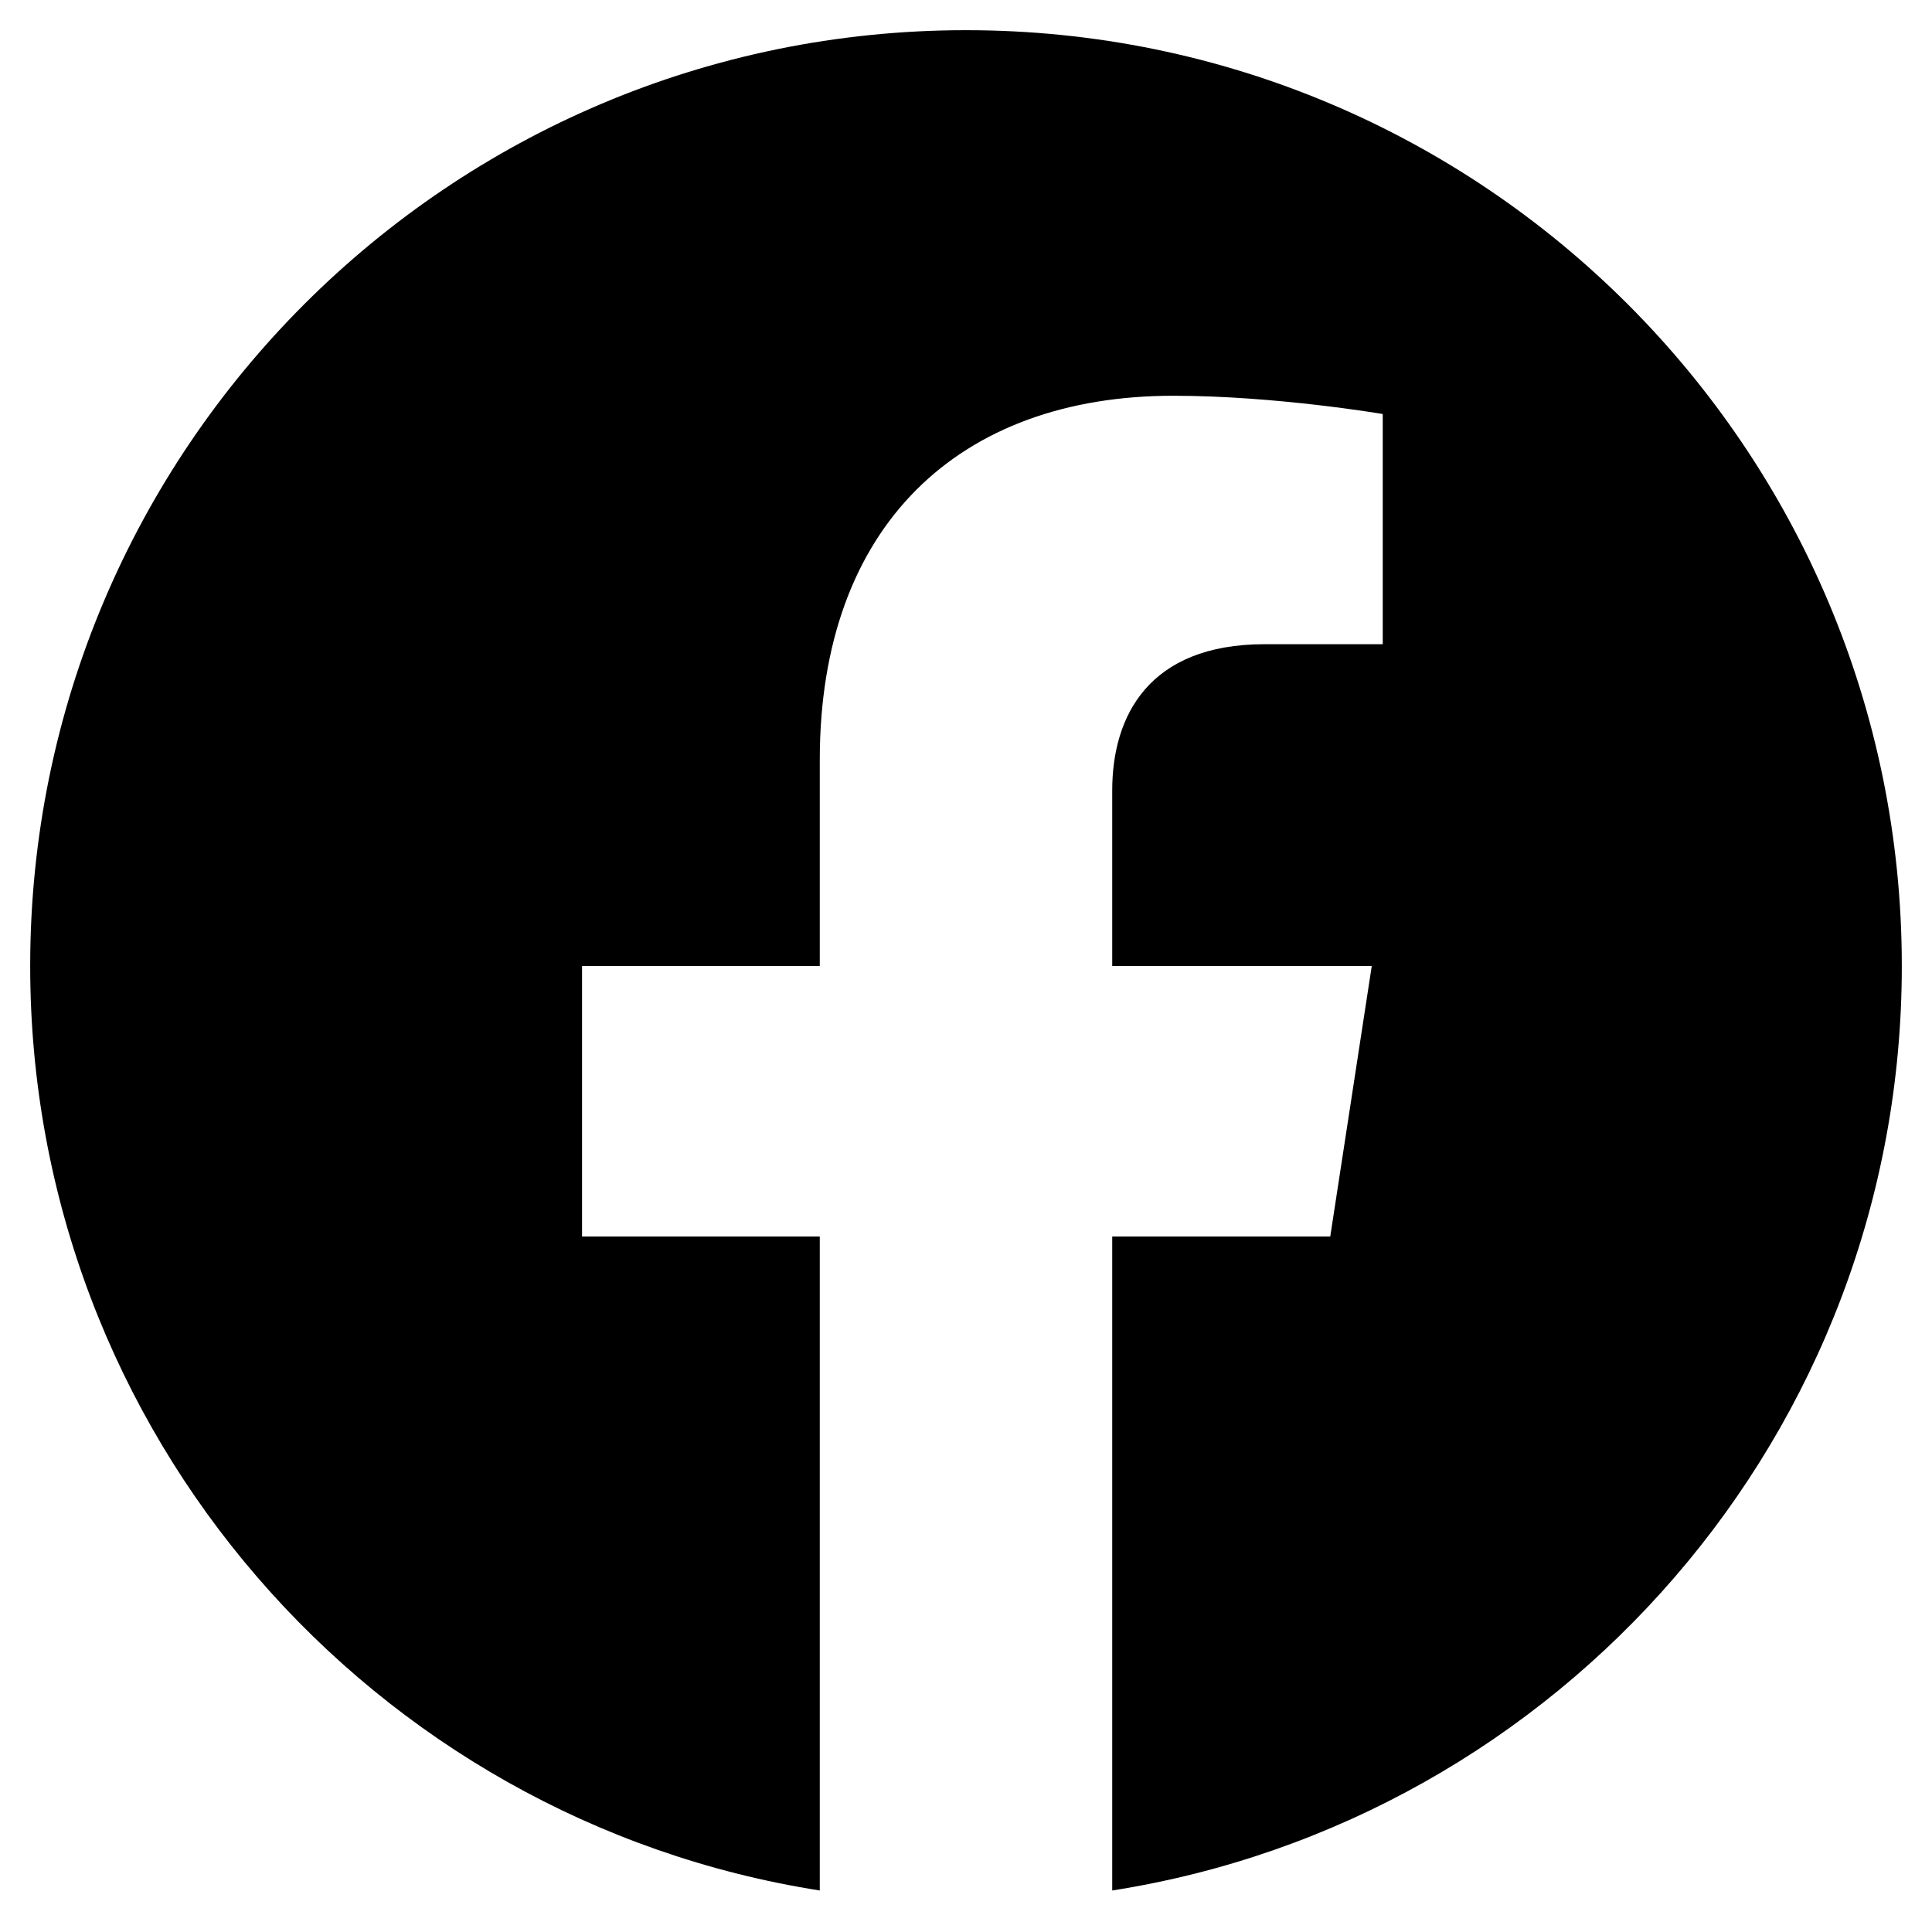
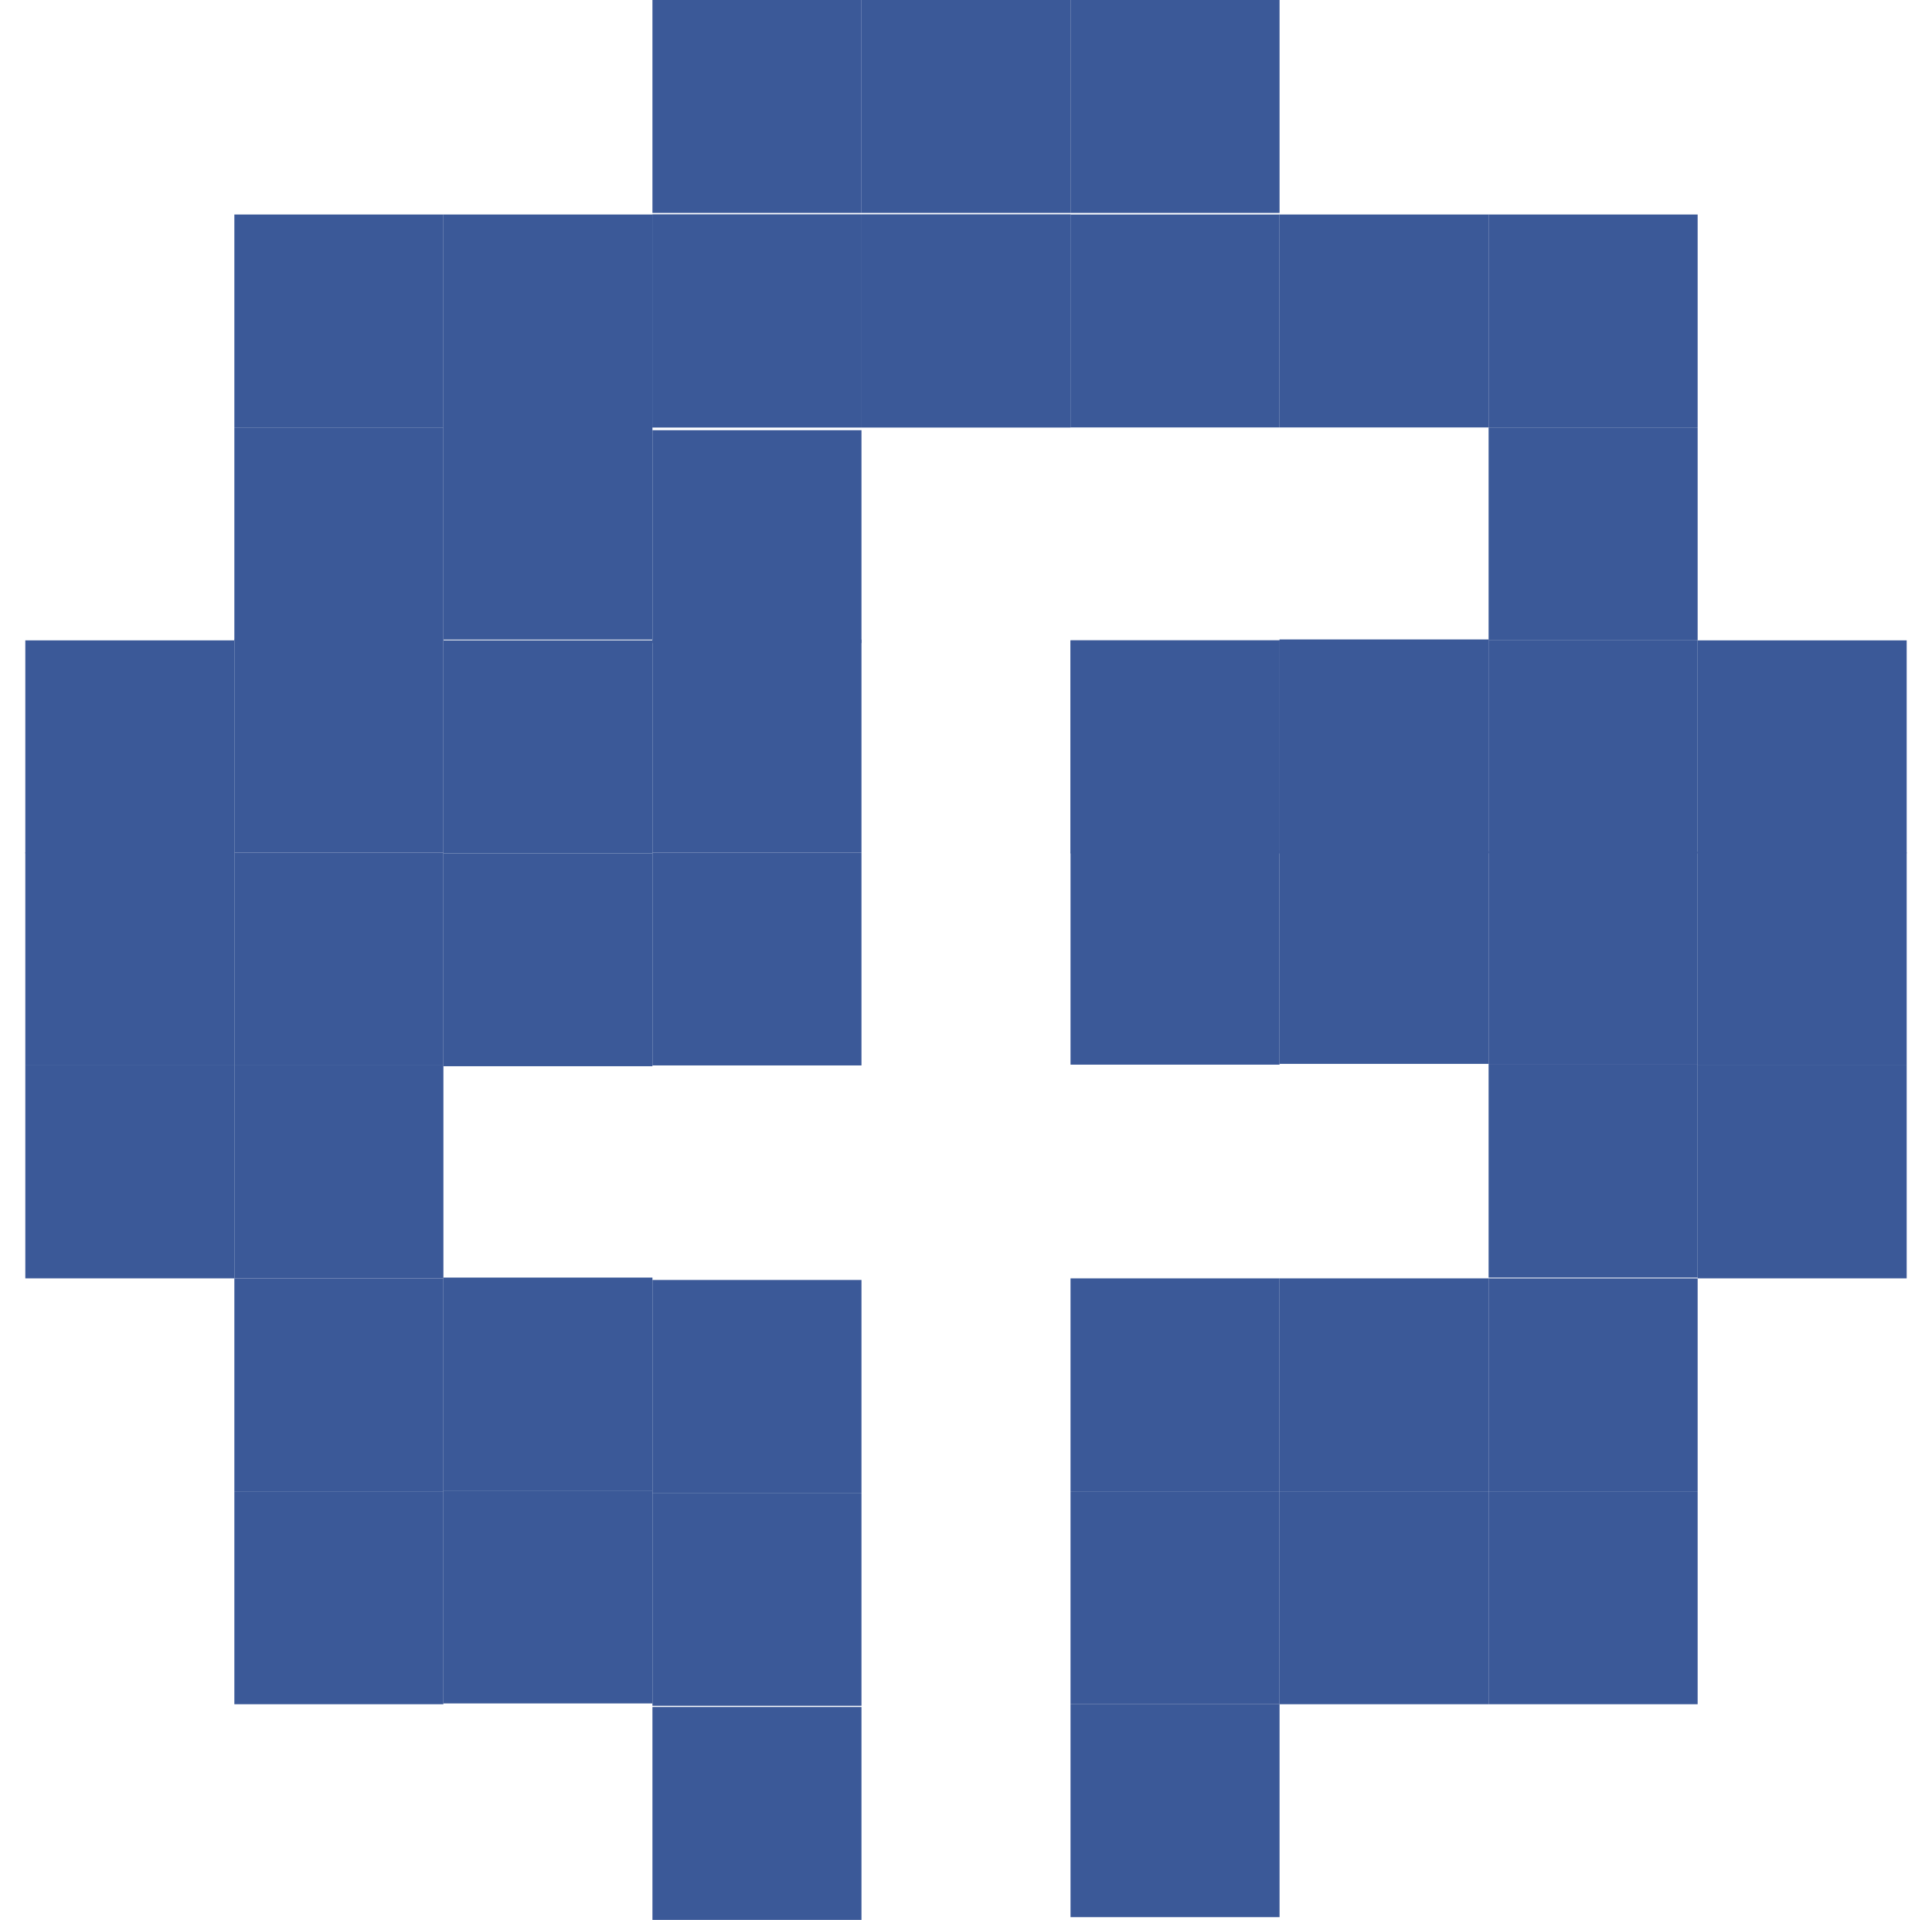
- <svg xmlns="http://www.w3.org/2000/svg" aria-hidden="true" focusable="false" data-prefix="fab" data-icon="facebook" class="svg-inline--fa fa-facebook fa-w-16" role="img" viewBox="0 0 512 512">
-   <path fill="currentColor" d="M504 256C504 119 393 8 256 8S8 119 8 256c0 123.78 90.69 226.38 209.25 245V327.69h-63V256h63v-54.64c0-62.15 37-96.48 93.67-96.48 27.14 0 55.52 4.84 55.52 4.84v61h-31.28c-30.8 0-40.41 19.12-40.41 38.73V256h68.78l-11 71.69h-57.78V501C413.31 482.38 504 379.78 504 256z" />
+ <svg xmlns="http://www.w3.org/2000/svg" style="isolation:isolate" viewBox="0 0 496 493" width="496pt" height="493pt">
+   <defs>
+     <clipPath id="_clipPath_w56SFqkhaifm32FhQbsYQtLJrfLl7hua">
+       <rect width="496" height="493" />
+     </clipPath>
+   </defs>
+   <g clip-path="url(#_clipPath_w56SFqkhaifm32FhQbsYQtLJrfLl7hua)">
+     <rect width="496" height="493" style="fill:rgb(0,0,0)" fill-opacity="0" />
+     <g>
+       <rect x="274.833" y="437.616" width="53.667" height="54.677" transform="matrix(1,0,0,1,0,0)" fill="rgb(59,89,152)" />
+       <rect x="274.833" y="382.94" width="53.667" height="54.677" transform="matrix(1,0,0,1,0,0)" fill="rgb(59,89,152)" />
+       <rect x="274.833" y="328.263" width="53.667" height="54.677" transform="matrix(1,0,0,1,0,0)" fill="rgb(59,89,152)" />
+       <rect x="113.833" y="382.738" width="53.667" height="54.677" transform="matrix(1,0,0,1,0,0)" fill="rgb(59,89,152)" />
+       <rect x="113.833" y="328.061" width="53.667" height="54.677" transform="matrix(1,0,0,1,0,0)" fill="rgb(59,89,152)" />
+       <rect x="167.5" y="438.323" width="53.667" height="54.677" transform="matrix(1,0,0,1,0,0)" fill="rgb(59,89,152)" />
+       <rect x="167.5" y="383.343" width="53.667" height="54.677" transform="matrix(1,0,0,1,0,0)" fill="rgb(59,89,152)" />
+       <rect x="167.5" y="328.667" width="53.667" height="54.677" transform="matrix(1,0,0,1,0,0)" fill="rgb(59,89,152)" />
+       <rect x="60.167" y="382.94" width="53.667" height="54.677" transform="matrix(1,0,0,1,0,0)" fill="rgb(59,89,152)" />
+       <rect x="60.167" y="328.263" width="53.667" height="54.677" transform="matrix(1,0,0,1,0,0)" fill="rgb(59,89,152)" />
+       <rect x="382.167" y="382.94" width="53.667" height="54.677" transform="matrix(1,0,0,1,0,0)" fill="rgb(59,89,152)" />
+       <rect x="382.167" y="328.263" width="53.667" height="54.677" transform="matrix(1,0,0,1,0,0)" fill="rgb(59,89,152)" />
+       <rect x="382.167" y="273.384" width="53.667" height="54.677" transform="matrix(1,0,0,1,0,0)" fill="rgb(59,89,152)" />
+       <rect x="382.167" y="218.707" width="53.667" height="54.677" transform="matrix(1,0,0,1,0,0)" fill="rgb(59,89,152)" />
+       <rect x="328.5" y="382.94" width="53.667" height="54.677" transform="matrix(1,0,0,1,0,0)" fill="rgb(59,89,152)" />
+       <rect x="328.5" y="328.263" width="53.667" height="54.677" transform="matrix(1,0,0,1,0,0)" fill="rgb(59,89,152)" />
+       <rect x="167.5" y="55.081" width="53.667" height="54.677" transform="matrix(1,0,0,1,0,0)" fill="rgb(59,89,152)" />
+       <rect x="221.167" y="55.081" width="53.667" height="54.677" transform="matrix(1,0,0,1,0,0)" fill="rgb(59,89,152)" />
+       <rect x="167.5" y="55.081" width="53.667" height="54.677" transform="matrix(1,0,0,1,0,0)" fill="rgb(59,89,152)" />
+       <rect x="221.167" y="55.081" width="53.667" height="54.677" transform="matrix(1,0,0,1,0,0)" fill="rgb(59,89,152)" />
+       <rect x="274.833" y="55.081" width="53.667" height="54.677" transform="matrix(1,0,0,1,0,0)" fill="rgb(59,89,152)" />
+       <rect x="328.5" y="55.081" width="53.667" height="54.677" transform="matrix(1,0,0,1,0,0)" fill="rgb(59,89,152)" />
+       <rect x="382.167" y="55.081" width="53.667" height="54.677" transform="matrix(1,0,0,1,0,0)" fill="rgb(59,89,152)" />
+       <rect x="382.167" y="109.758" width="53.667" height="54.677" transform="matrix(1,0,0,1,0,0)" fill="rgb(59,89,152)" />
+       <rect x="113.833" y="109.556" width="53.667" height="54.677" transform="matrix(1,0,0,1,0,0)" fill="rgb(59,89,152)" />
+       <rect x="167.5" y="110.464" width="53.667" height="54.677" transform="matrix(1,0,0,1,0,0)" fill="rgb(59,89,152)" />
+       <rect x="113.833" y="55.081" width="53.667" height="54.677" transform="matrix(1,0,0,1,0,0)" fill="rgb(59,89,152)" />
+       <rect x="167.5" y="0" width="53.667" height="54.677" transform="matrix(1,0,0,1,0,0)" fill="rgb(59,89,152)" />
+       <rect x="221.167" y="0" width="53.667" height="54.677" transform="matrix(1,0,0,1,0,0)" fill="rgb(59,89,152)" />
+       <rect x="274.833" y="0" width="53.667" height="54.677" transform="matrix(1,0,0,1,0,0)" fill="rgb(59,89,152)" />
+       <rect x="60.167" y="109.758" width="53.667" height="54.677" transform="matrix(1,0,0,1,0,0)" fill="rgb(59,89,152)" />
+       <rect x="382.167" y="164.434" width="53.667" height="54.677" transform="matrix(1,0,0,1,0,0)" fill="rgb(59,89,152)" />
+       <rect x="328.5" y="164.232" width="53.667" height="54.677" transform="matrix(1,0,0,1,0,0)" fill="rgb(59,89,152)" />
+       <rect x="274.833" y="164.434" width="53.667" height="54.677" transform="matrix(1,0,0,1,0,0)" fill="rgb(59,89,152)" />
+       <rect x="328.5" y="164.232" width="53.667" height="54.677" transform="matrix(1,0,0,1,0,0)" fill="rgb(59,89,152)" />
+       <rect x="274.833" y="164.434" width="53.667" height="54.677" transform="matrix(1,0,0,1,0,0)" fill="rgb(59,89,152)" />
+       <rect x="328.5" y="218.505" width="53.667" height="54.677" transform="matrix(1,0,0,1,0,0)" fill="rgb(59,89,152)" />
+       <rect x="274.833" y="218.707" width="53.667" height="54.677" transform="matrix(1,0,0,1,0,0)" fill="rgb(59,89,152)" />
+       <rect x="60.167" y="55.081" width="53.667" height="54.677" transform="matrix(1,0,0,1,0,0)" fill="rgb(59,89,152)" />
+       <rect x="113.833" y="164.434" width="53.667" height="54.677" transform="matrix(1,0,0,1,0,0)" fill="rgb(59,89,152)" />
+       <rect x="113.833" y="219.111" width="53.667" height="54.677" transform="matrix(1,0,0,1,0,0)" fill="rgb(59,89,152)" />
+       <rect x="167.5" y="164.232" width="53.667" height="54.677" transform="matrix(1,0,0,1,0,0)" fill="rgb(59,89,152)" />
+       <rect x="167.5" y="218.909" width="53.667" height="54.677" transform="matrix(1,0,0,1,0,0)" fill="rgb(59,89,152)" />
+       <rect x="60.167" y="164.232" width="53.667" height="54.677" transform="matrix(1,0,0,1,0,0)" fill="rgb(59,89,152)" />
+       <rect x="6.5" y="164.434" width="53.667" height="54.677" transform="matrix(1,0,0,1,0,0)" fill="rgb(59,89,152)" />
+       <rect x="60.167" y="273.586" width="53.667" height="54.677" transform="matrix(1,0,0,1,0,0)" fill="rgb(59,89,152)" />
+       <rect x="6.5" y="273.586" width="53.667" height="54.677" transform="matrix(1,0,0,1,0,0)" fill="rgb(59,89,152)" />
+       <rect x="60.167" y="218.909" width="53.667" height="54.677" transform="matrix(1,0,0,1,0,0)" fill="rgb(59,89,152)" />
+       <rect x="6.5" y="218.909" width="53.667" height="54.677" transform="matrix(1,0,0,1,0,0)" fill="rgb(59,89,152)" />
+       <rect x="435.833" y="164.434" width="53.667" height="54.677" transform="matrix(1,0,0,1,0,0)" fill="rgb(59,89,152)" />
+       <rect x="435.833" y="273.586" width="53.667" height="54.677" transform="matrix(1,0,0,1,0,0)" fill="rgb(59,89,152)" />
+       <rect x="435.833" y="218.909" width="53.667" height="54.677" transform="matrix(1,0,0,1,0,0)" fill="rgb(59,89,152)" />
+     </g>
+   </g>
</svg>
